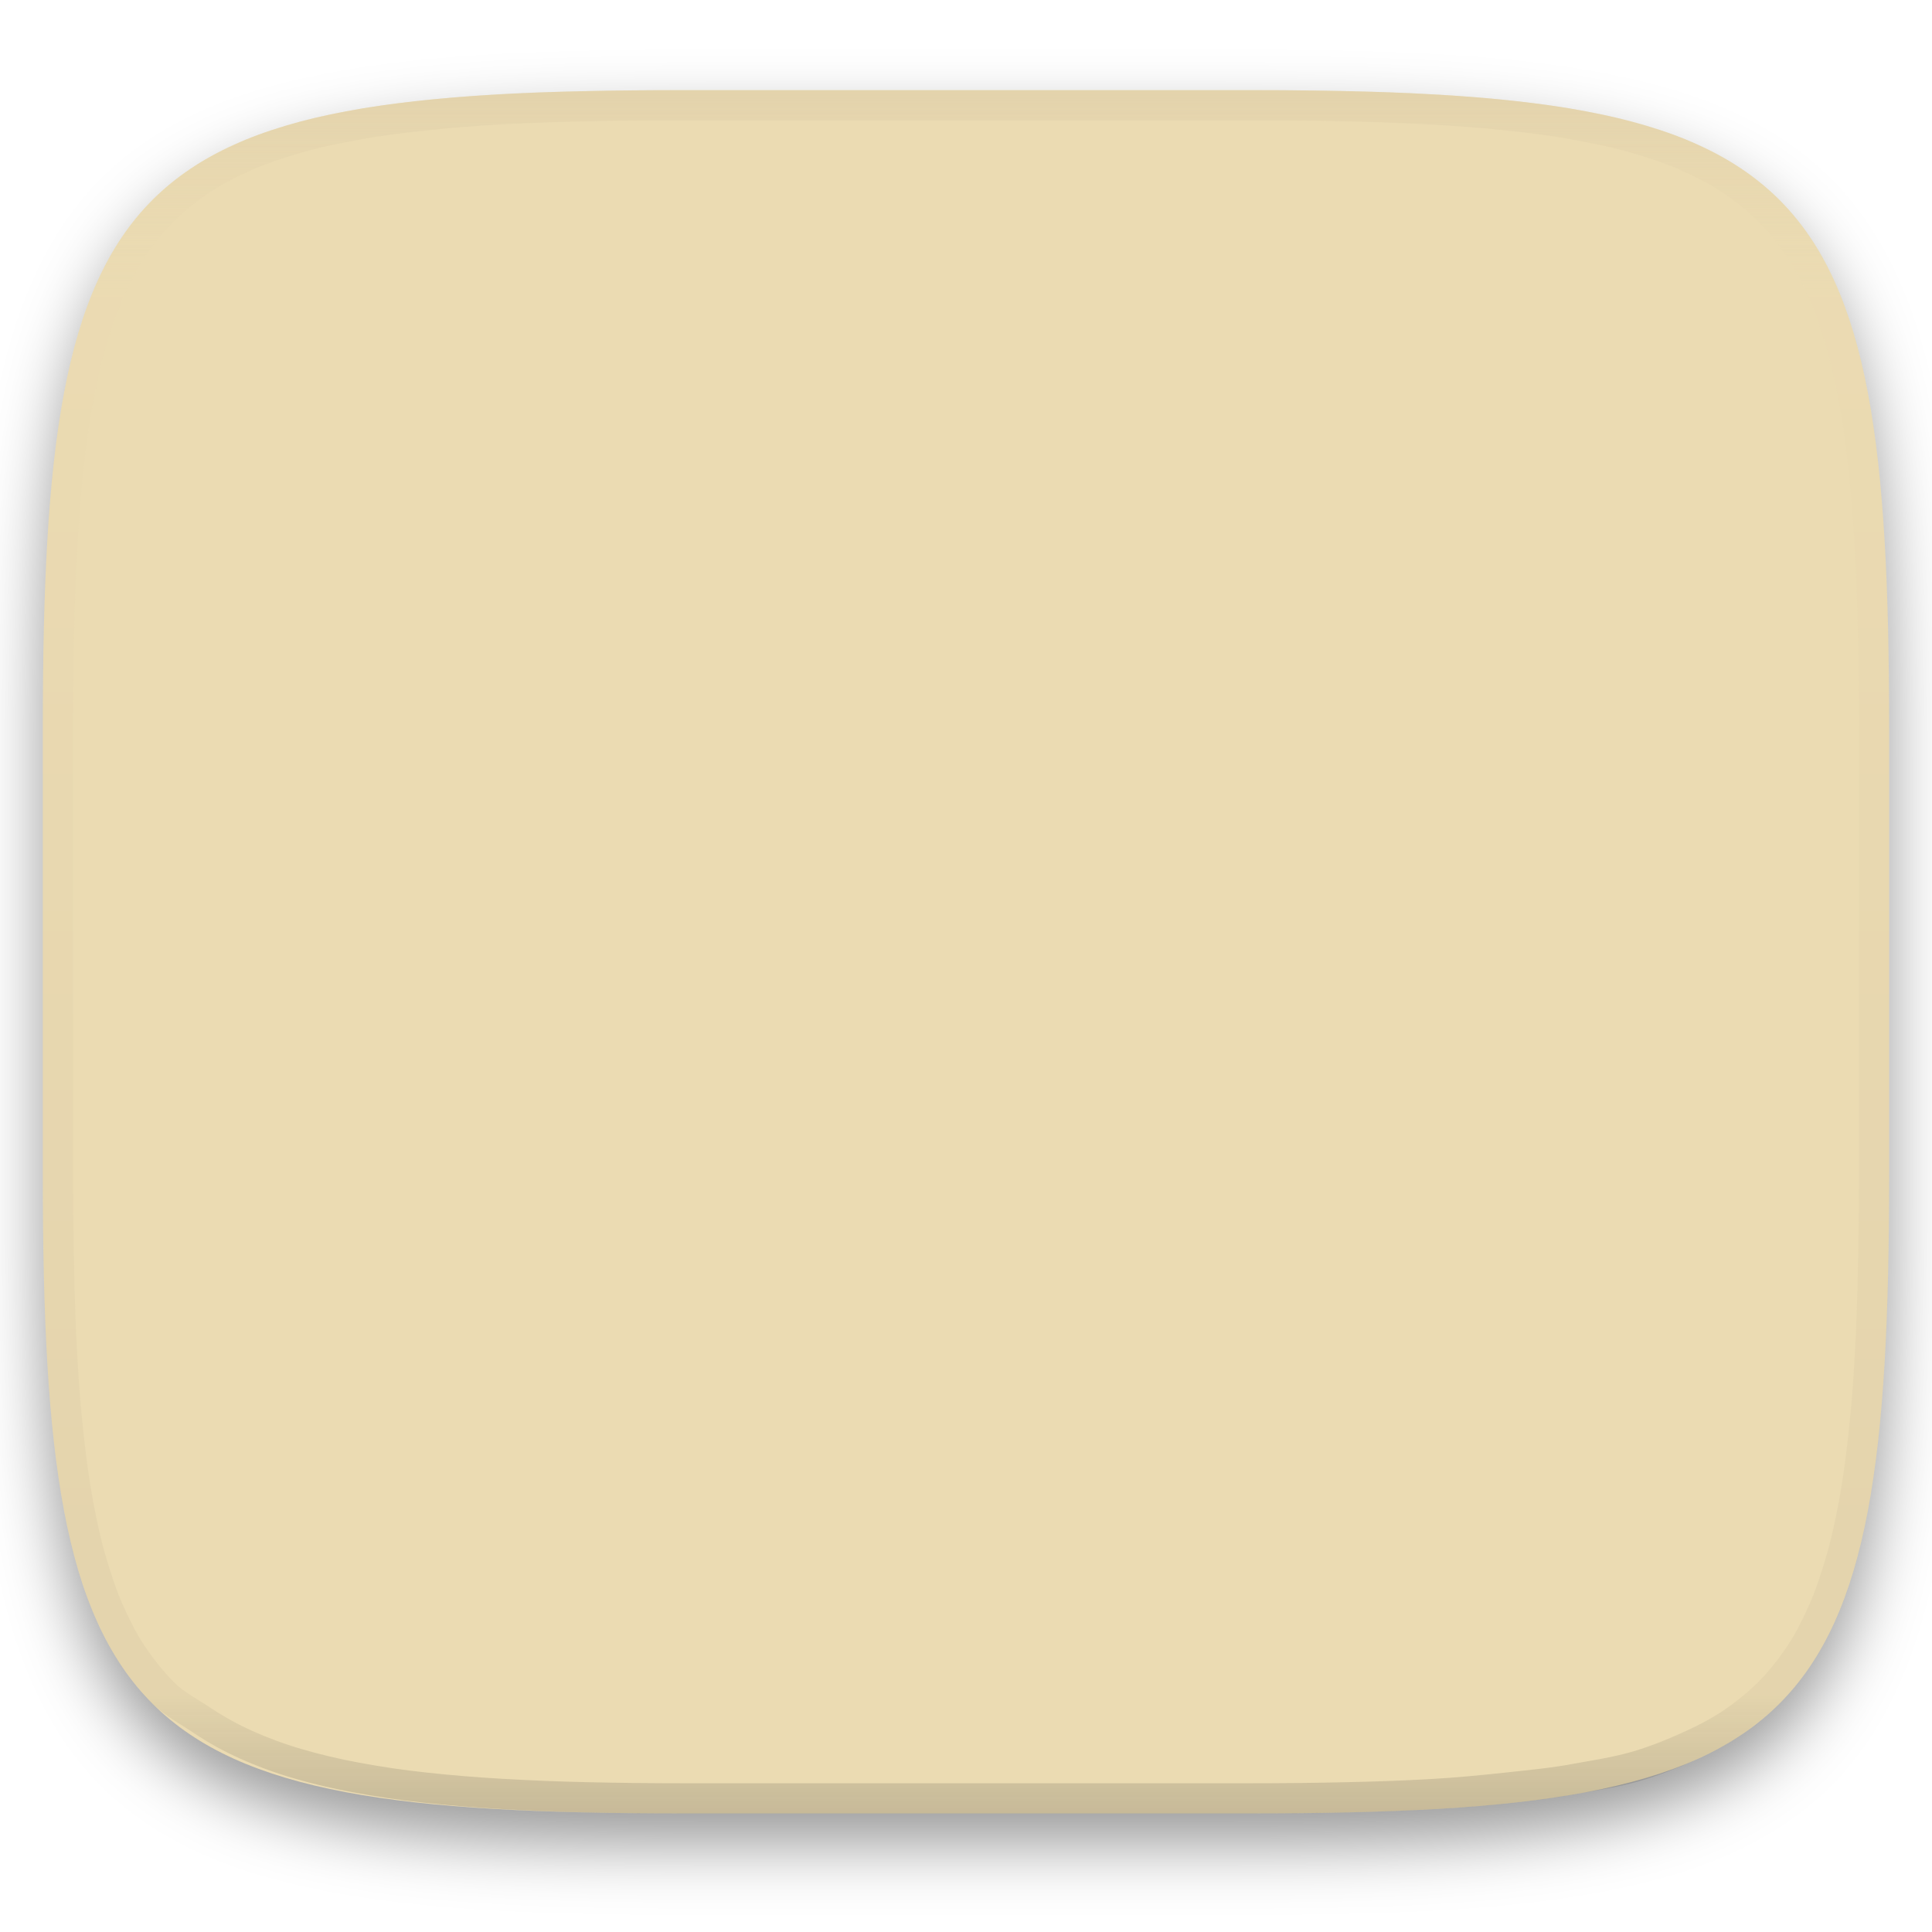
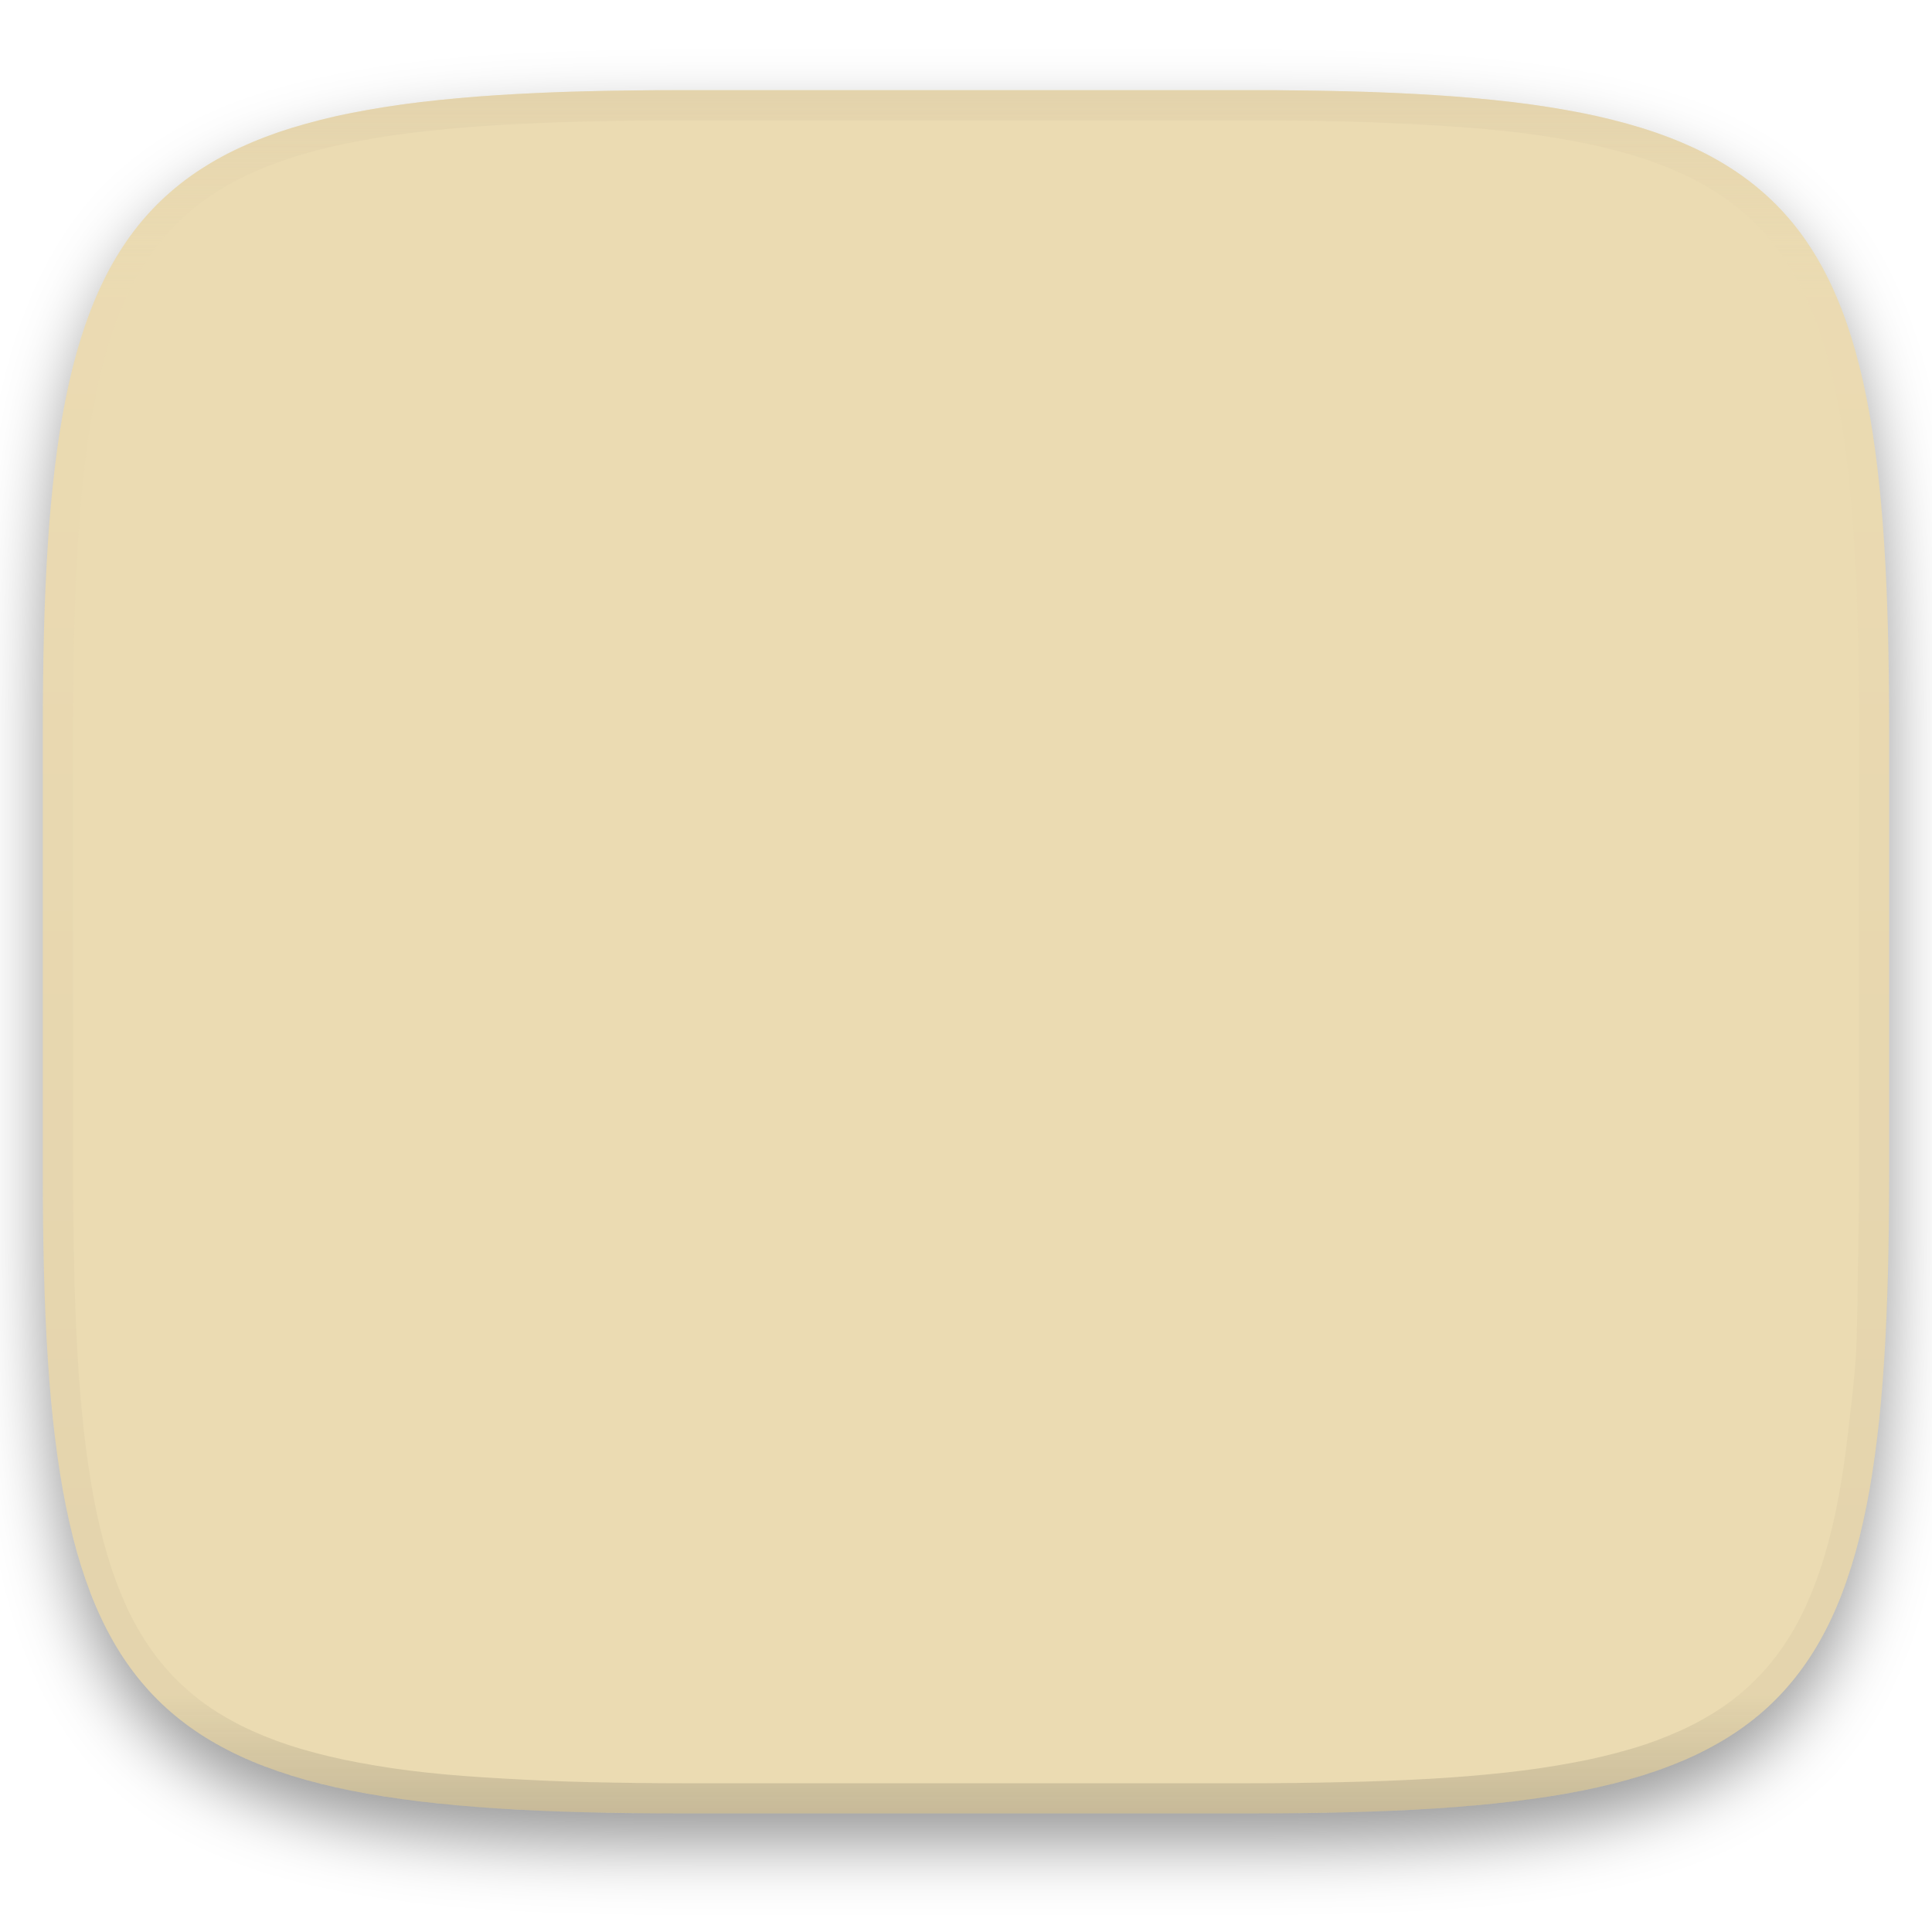
<svg xmlns="http://www.w3.org/2000/svg" width="256" height="256" style="isolation:isolate" version="1.1">
  <g filter="url(#a)">
-     <linearGradient id="b" x1=".5" x2=".5" y1="2.0817e-17" y2="1" gradientTransform="matrix(244.65 0 0 228.34 5.676 11.947)" gradientUnits="userSpaceOnUse">
+     <linearGradient id="b" x1=".5" x2=".5" y1="-.001" y2="1" gradientTransform="matrix(244.65,0,0,228.34,5.676,11.947)" gradientUnits="userSpaceOnUse">
      <stop stop-color="#ebdbb2" offset="0" />
      <stop stop-color="#ebdbb2" offset="1" />
    </linearGradient>
-     <path d="m165.68 11.947c74.055 0 84.639 10.557 84.639 84.544v59.251c0 73.986-10.584 84.543-84.639 84.543h-75.37c-74.055 0-84.639-10.557-84.639-84.543v-59.251c0-73.987 10.584-84.544 84.639-84.544z" fill="url(#b)" />
+     <path d="m165.68 11.947c72.707 0 84.639 12.053 84.639 84.544v59.251c0 72.561-11.932 84.543-84.639 84.543h-75.37c-72.294 0-84.639-11.982-84.639-84.543v-59.251c0-72.491 12.329-84.544 84.639-84.544z" fill="url(#b)" />
  </g>
  <defs>
    <filter id="a" x="-.042" y="-.045" width="1.084" height="1.108" color-interpolation-filters="sRGB">
      <feGaussianBlur in="SourceGraphic" stdDeviation="4.294" />
      <feOffset dy="4" result="pf_100_offsetBlur" />
      <feFlood flood-opacity=".4" />
      <feComposite in2="pf_100_offsetBlur" operator="in" result="pf_100_dropShadow" />
      <feBlend in="SourceGraphic" in2="pf_100_dropShadow" />
    </filter>
  </defs>
-   <g opacity=".4" style="isolation:isolate">
+   <g opacity=".4">
    <linearGradient id="c" x1=".517" x2=".517" y2="1" gradientTransform="matrix(244.65,0,0,228.34,5.68,11.95)" gradientUnits="userSpaceOnUse">
      <stop stop-color="#d5c4a1" offset="0" />
      <stop stop-color="#ebdbb2" stop-opacity=".098" offset=".125" />
      <stop stop-color="#282828" stop-opacity=".098" offset=".925" />
      <stop stop-color="#282828" stop-opacity=".498" offset="1" />
    </linearGradient>
-     <path d="m165.07 11.951c4.328-0.01 8.655 0.017 12.983 0.115 3.875 0.078 7.739 0.201 11.615 0.427 3.453 0.196 6.907 0.437 10.351 0.81 3.06 0.335 6.139 0.713 9.169 1.273 2.713 0.5 5.466 1.06 8.113 1.836 2.398 0.697 4.776 1.462 7.053 2.486 2.112 0.941 4.279 2.042 6.199 3.33 1.841 1.24 3.645 2.679 5.22 4.243 1.565 1.569 3.038 3.422 4.28 5.258 1.286 1.917 2.322 3.969 3.274 6.073 1.021 2.275 1.818 4.742 2.526 7.132 0.777 2.644 1.33 5.349 1.831 8.059 0.562 3.025 0.934 6.024 1.27 9.082 0.374 3.439 0.623 6.945 0.82 10.393 0.226 3.861 0.34 7.72 0.429 11.581 0.088 4.323 0.136 8.653 0.126 12.967v58.21c0.01 4.324-0.038 8.627-0.126 12.95-0.085 3.867-0.208 7.747-0.431 11.608-0.197 3.449-0.44 6.887-0.814 10.321-0.336 3.061-0.716 6.121-1.278 9.149-0.502 2.707-1.079 5.496-1.854 8.137-0.707 2.391-1.484 4.78-2.506 7.054-0.95 2.105-1.973 4.134-3.262 6.05-1.239 1.838-2.692 3.673-4.259 5.24-1.575 1.564-3.448 3.058-5.289 4.298-1.92 1.288-4.03 2.354-6.142 3.296-2.28 1.023-4.611 1.936-7.008 2.64-2.646 0.777-5.443 1.193-8.157 1.685-3.031 0.566-6.097 0.943-9.163 1.274-3.443 0.373-6.911 0.616-10.364 0.812-3.875 0.226-7.749 0.339-11.625 0.427-4.328 0.088-8.655 0.133-12.983 0.123h-74.126c-4.328 0.01-8.656-0.04-12.984-0.128-3.878-0.085-7.754-0.239-11.626-0.462-3.456-0.196-6.907-0.481-10.348-0.854-3.066-0.331-6.117-0.78-9.148-1.346-2.714-0.492-5.4-1.129-8.046-1.906-2.397-0.705-4.744-1.571-7.023-2.594-2.112-0.941-4.14-2.062-6.06-3.35-1.841-1.24-3.911-2.331-5.486-3.894-1.568-1.567-3.068-3.465-4.307-5.303-1.288-1.916-2.313-3.969-3.263-6.074-1.022-2.274-1.799-4.698-2.506-7.088-0.776-2.641-1.315-5.278-1.816-7.985-0.562-3.028-0.948-6.114-1.284-9.175-0.374-3.434-0.621-6.917-0.817-10.366-0.223-3.861-0.344-7.713-0.429-11.579-0.092-4.319-0.123-8.639-0.116-12.96v-58.21c-0.01-4.314 0.028-8.648 0.116-12.971 0.089-3.86 0.204-7.731 0.43-11.592 0.197-3.448 0.439-6.878 0.813-10.317 0.335-3.055 0.714-6.112 1.276-9.138 0.501-2.71 1.063-5.45 1.84-8.094 0.709-2.39 1.502-4.839 2.523-7.114 0.952-2.104 2.004-4.176 3.291-6.094 1.242-1.836 2.722-3.684 4.287-5.253 1.575-1.564 3.389-2.999 5.229-4.239 1.92-1.288 4.013-2.348 6.125-3.289 2.278-1.024 4.695-1.806 7.093-2.502 2.647-0.776 5.401-1.336 8.114-1.836 3.032-0.561 6.073-0.934 9.138-1.269 3.443-0.373 6.883-0.637 10.336-0.833 3.875-0.226 7.79-0.328 11.666-0.406 4.328-0.098 8.656-0.125 12.984-0.115zm0.01 4.009c4.298-0.01 8.596 0.016 12.894 0.104 3.827 0.089 7.642 0.211 11.469 0.427 3.383 0.197 6.769 0.428 10.133 0.801 2.971 0.315 5.953 0.674 8.884 1.224 2.581 0.473 5.202 1.001 7.72 1.738 2.219 0.649 4.422 1.352 6.532 2.299 1.905 0.853 3.874 1.845 5.609 3.006 1.625 1.093 3.225 2.368 4.61 3.752 1.386 1.385 2.697 3.037 3.798 4.658 1.16 1.727 2.085 3.578 2.941 5.474 0.945 2.108 1.676 4.405 2.329 6.621 0.742 2.511 1.265 5.081 1.742 7.656 0.54 2.928 0.896 5.83 1.22 8.797 0.374 3.36 0.614 6.797 0.81 10.177 0.217 3.822 0.341 7.622 0.42 11.444 0.088 4.293 0.135 8.584 0.135 12.877v58.212c0 4.293-0.047 8.567-0.135 12.86-0.082 3.821-0.202 7.656-0.422 11.471-0.196 3.38-0.43 6.745-0.804 10.115-0.325 2.959-0.687 5.917-1.228 8.844-0.477 2.575-1.024 5.233-1.766 7.744-0.652 2.217-1.363 4.435-2.309 6.543-0.854 1.897-1.766 3.726-2.928 5.451-1.098 1.626-2.388 3.264-3.776 4.651-1.388 1.378-3.058 2.704-4.68 3.796-1.734 1.161-3.647 2.119-5.552 2.971-2.108 0.951-4.265 1.799-6.486 2.443-2.518 0.738-5.183 1.124-7.764 1.597-2.931 0.55-5.922 0.828-8.893 1.152-3.364 0.364-6.748 0.689-10.131 0.876-3.827 0.216-7.652 0.338-11.479 0.417-4.298 0.098-8.596 0.132-12.894 0.132h-74.146c-4.298 0-8.597-0.04-12.895-0.137-3.829-0.082-7.656-0.233-11.48-0.452-3.383-0.19-6.761-0.469-10.13-0.836-2.97-0.322-5.926-0.757-8.863-1.306-2.581-0.473-5.135-1.08-7.653-1.818-2.221-0.645-4.393-1.446-6.501-2.397-1.905-0.853-3.735-1.865-5.47-3.026-1.622-1.092-3.489-2.015-4.876-3.393-1.388-1.386-2.727-3.087-3.825-4.713-1.162-1.725-2.076-3.578-2.93-5.474-0.946-2.108-1.657-4.361-2.309-6.577-0.742-2.511-1.25-5.017-1.727-7.592-0.541-2.927-0.91-5.911-1.234-8.87-0.374-3.37-0.611-6.78-0.807-10.16-0.22-3.816-0.338-7.621-0.42-11.442-0.09-4.289-0.124-8.579-0.125-12.87v-58.212c0-4.293 0.037-8.588 0.125-12.881 0.079-3.822 0.204-7.633 0.421-11.455 0.197-3.38 0.429-6.741 0.803-10.101 0.324-2.967 0.684-5.925 1.226-8.853 0.477-2.575 1.01-5.18 1.752-7.691 0.653-2.216 1.381-4.495 2.326-6.603 0.856-1.896 1.796-3.768 2.957-5.495 1.1-1.621 2.418-3.269 3.804-4.654 1.385-1.384 2.995-2.655 4.62-3.747 1.734-1.161 3.63-2.112 5.535-2.965 2.11-0.947 4.352-1.666 6.571-2.315 2.518-0.738 5.141-1.265 7.721-1.738 2.931-0.55 5.882-0.905 8.853-1.22 3.364-0.373 6.735-0.627 10.118-0.824 3.824-0.214 7.691-0.319 11.52-0.406 4.298-0.088 8.597-0.114 12.895-0.104z" fill="url(#c)" fill-rule="evenodd" />
+     <path d="m165.07 11.951c4.328-0.01 8.656 0.04 12.984 0.138 3.875 0.078 7.744 0.259 11.62 0.485 3.453 0.196 6.888 0.533 10.33 0.906 3.06 0.335 6.089 0.834 9.119 1.394 2.713 0.5 5.353 1.181 8 1.957 2.398 0.697 4.754 1.61 7.032 2.634 2.112 0.941 4.043 2.044 5.963 3.332 1.841 1.24 3.6 2.701 5.174 4.265 1.565 1.569 2.886 3.163 4.128 4.999 1.286 1.917 2.409 3.871 3.36 5.974 1.021 2.275 1.919 4.577 2.628 6.968 0.777 2.644 1.478 5.327 1.979 8.037 0.562 3.025 1.063 6.06 1.399 9.118 0.374 3.439 0.709 6.849 0.906 10.297 0.226 3.861 0.422 7.739 0.511 11.6 0.088 4.323 0.138 8.646 0.128 12.96v58.21c0.01 4.324-0.04 8.637-0.128 12.96-0.085 3.867-0.288 7.733-0.511 11.595-0.197 3.449-0.538 6.947-0.912 10.38-0.336 3.061-0.829 6.032-1.391 9.06-0.502 2.707-1.187 5.346-1.963 7.987-0.707 2.391-1.567 4.626-2.589 6.9-0.95 2.105-2.162 4.229-3.451 6.145-1.239 1.838-2.538 3.39-4.105 4.957-1.575 1.564-3.412 3.071-5.253 4.311-1.92 1.288-3.861 2.37-5.973 3.311-2.35 1.074-4.574 1.872-6.932 2.584-2.678 0.817-5.293 1.417-7.976 1.948-3.031 0.566-6.051 1.061-9.117 1.392-3.504 0.409-6.82 0.684-10.336 0.904-3.875 0.226-7.789 0.4-11.665 0.488-4.328 0.088-8.631 0.151-12.959 0.141h-74.126c-4.328 0.01-8.657-0.054-12.985-0.142-3.905-0.096-7.745-0.247-11.628-0.491-3.494-0.219-7.045-0.515-10.452-0.928-3.187-0.377-5.934-0.794-8.995-1.39-2.833-0.561-5.342-1.164-7.946-1.957-2.429-0.732-4.811-1.627-7.052-2.655-2.139-0.979-4.062-2.063-5.998-3.373-1.841-1.24-3.514-2.65-5.089-4.213-1.568-1.567-2.906-3.179-4.145-5.016-1.288-1.916-2.402-3.833-3.352-5.938-1.022-2.274-1.924-4.524-2.631-6.914-0.776-2.641-1.498-5.305-2-8.012-0.562-3.028-1.094-6.109-1.43-9.17-0.374-3.434-0.726-6.846-0.923-10.295-0.223-3.861-0.422-7.743-0.507-11.61-0.092-4.319-0.135-8.64-0.128-12.96v-58.21c-0.01-4.314 0.04-8.637 0.128-12.96 0.089-3.86 0.28-7.735 0.506-11.596 0.197-3.448 0.549-6.857 0.923-10.296 0.335-3.055 0.873-6.164 1.434-9.19 0.501-2.71 1.181-5.226 1.958-7.87 0.709-2.39 1.755-4.987 2.776-7.261 0.952-2.104 1.963-3.8 3.25-5.717 1.242-1.836 2.594-3.46 4.159-5.03 1.575-1.564 3.327-3.021 5.168-4.261 1.92-1.288 3.824-2.385 5.936-3.326 2.278-1.024 4.543-1.924 6.941-2.62 2.647-0.776 5.274-1.476 7.987-1.976 3.032-0.561 6.138-1.085 9.203-1.421 3.443-0.373 6.84-0.713 10.293-0.909 3.875-0.226 7.733-0.415 11.609-0.493 4.328-0.098 8.662-0.146 12.991-0.136zm0.01 4.009c4.298-0.01 8.597 0.039 12.895 0.127 3.827 0.089 7.647 0.269 11.474 0.485 3.383 0.197 6.772 0.439 10.136 0.812 2.971 0.315 5.939 0.749 8.87 1.299 2.581 0.473 5.106 1.072 7.624 1.81 2.219 0.649 4.413 1.456 6.523 2.403 1.905 0.853 3.718 1.854 5.453 3.015 1.625 1.093 3.157 2.35 4.541 3.735 1.386 1.385 2.637 2.898 3.738 4.519 1.16 1.727 2.174 3.547 3.03 5.443 0.945 2.108 1.747 4.278 2.4 6.494 0.742 2.511 1.352 5.059 1.829 7.634 0.54 2.928 0.974 5.875 1.298 8.842 0.374 3.36 0.65 6.73 0.846 10.11 0.217 3.822 0.374 7.634 0.453 11.456 0.088 4.293 0.137 8.577 0.137 12.87v58.212c0 4.293-0.049 8.577-0.137 12.87-0.082 3.821-0.055 7.643-0.275 11.459-0.196 3.38-0.65 6.747-1.024 10.117-0.325 2.959-0.757 5.905-1.298 8.832-0.477 2.575-1.088 5.123-1.83 7.634-0.652 2.217-1.454 4.386-2.4 6.494-0.854 1.897-1.868 3.718-3.03 5.443-1.098 1.626-2.349 3.143-3.737 4.53-1.388 1.378-2.903 2.621-4.525 3.713-1.734 1.161-3.564 2.173-5.469 3.026-2.108 0.951-4.28 1.752-6.501 2.397-2.518 0.738-5.072 1.345-7.653 1.818-2.931 0.55-5.883 0.982-8.854 1.306-3.364 0.364-6.756 0.649-10.139 0.836-3.827 0.216-7.678 0.36-11.505 0.439-4.298 0.098-8.572 0.15-12.87 0.15h-74.146c-4.298 0-8.598-0.054-12.896-0.151-3.829-0.082-7.658-0.262-11.482-0.481-3.383-0.19-6.759-0.425-10.127-0.793-2.97-0.322-5.926-0.757-8.863-1.306-2.581-0.473-5.135-1.08-7.653-1.818-2.221-0.645-4.367-1.432-6.475-2.383-1.905-0.853-3.755-1.872-5.489-3.033-1.622-1.092-3.143-2.342-4.53-3.72-1.388-1.386-2.64-2.903-3.738-4.529-1.162-1.725-2.176-3.546-3.03-5.443-0.946-2.108-1.748-4.277-2.4-6.494-0.742-2.511-1.352-5.059-1.829-7.634-0.541-2.927-0.974-5.873-1.298-8.832-0.374-3.37-0.65-6.74-0.846-10.12-0.22-3.816-0.371-7.635-0.453-11.456-0.09-4.289-0.136-8.58-0.137-12.87v-58.212c0-4.293 0.049-8.577 0.137-12.87 0.079-3.822 0.236-7.634 0.453-11.456 0.197-3.38 0.472-6.75 0.846-10.11 0.324-2.967 0.757-5.914 1.298-8.842 0.477-2.575 1.091-5.138 1.833-7.649 0.653-2.216 1.452-4.371 2.397-6.479 0.856-1.896 1.87-3.716 3.03-5.443 1.1-1.621 2.352-3.135 3.737-4.52 1.385-1.384 2.9-2.631 4.525-3.723 1.734-1.161 3.564-2.173 5.469-3.026 2.11-0.947 4.282-1.748 6.501-2.397 2.518-0.738 5.072-1.345 7.653-1.818 2.931-0.55 5.892-0.982 8.863-1.297 3.364-0.373 6.743-0.646 10.126-0.843 3.824-0.214 7.655-0.367 11.484-0.454 4.298-0.088 8.597-0.137 12.895-0.127z" fill="url(#c)" fill-rule="evenodd" />
  </g>
</svg>
